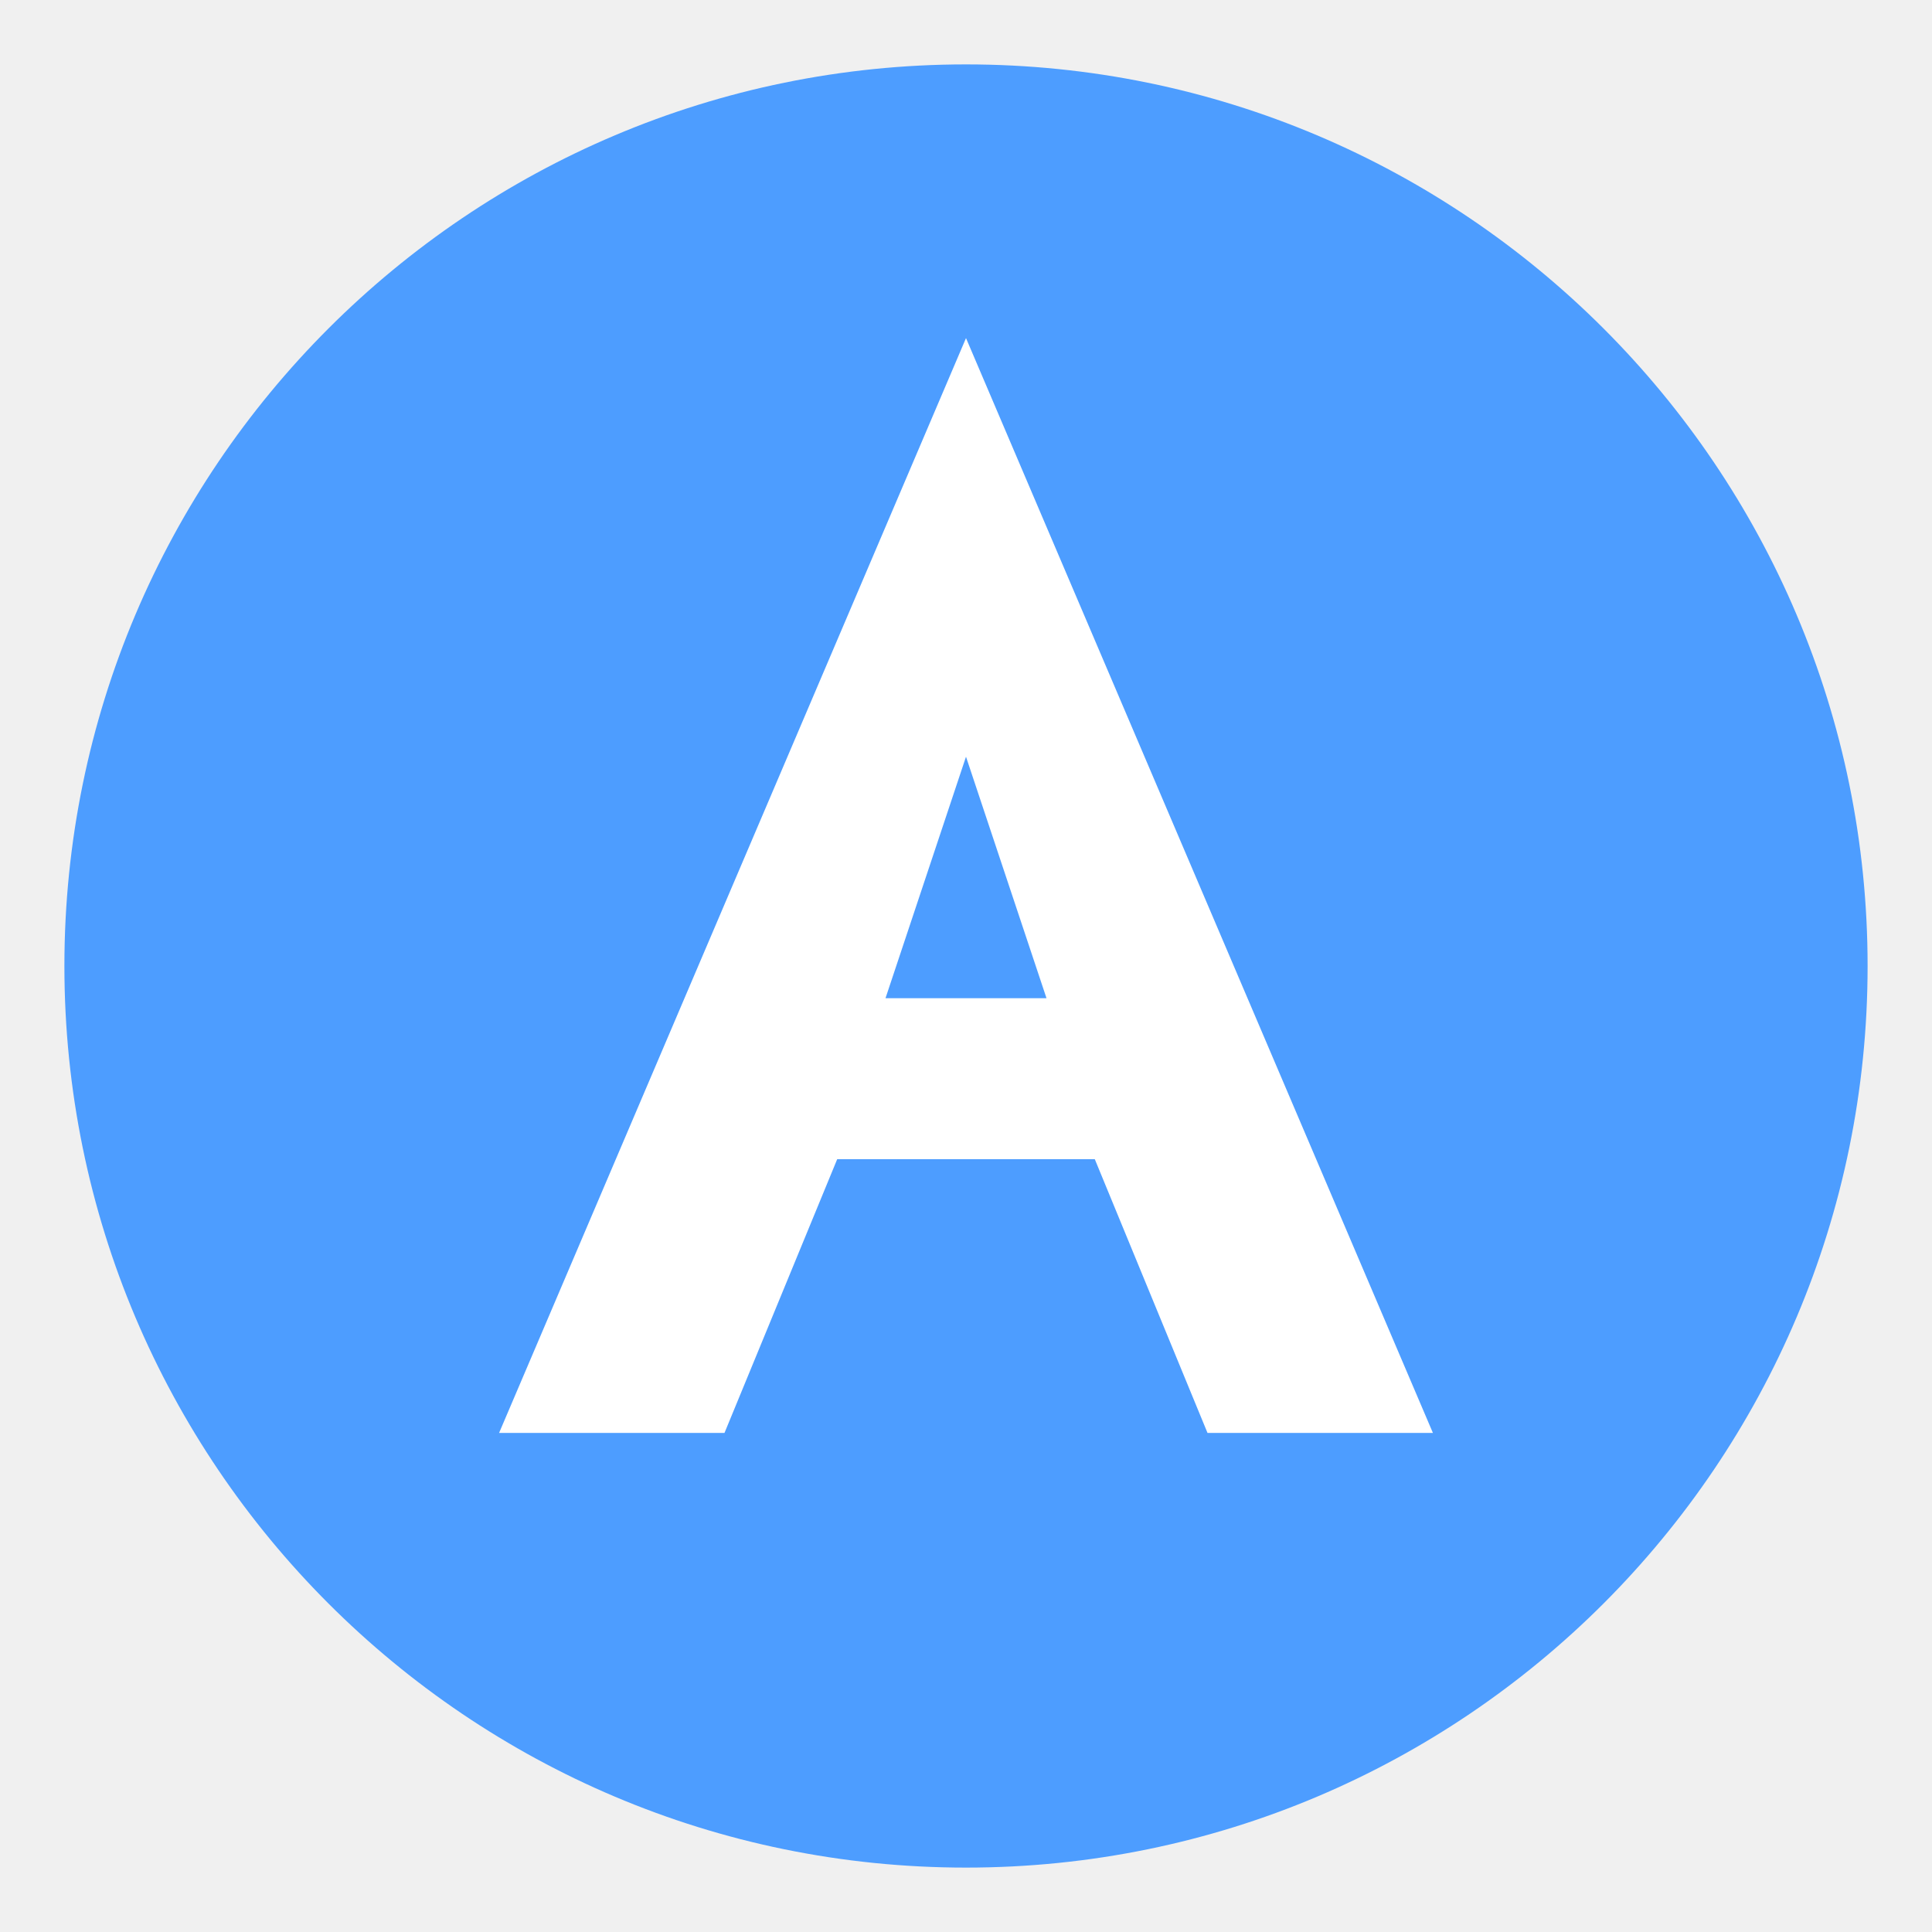
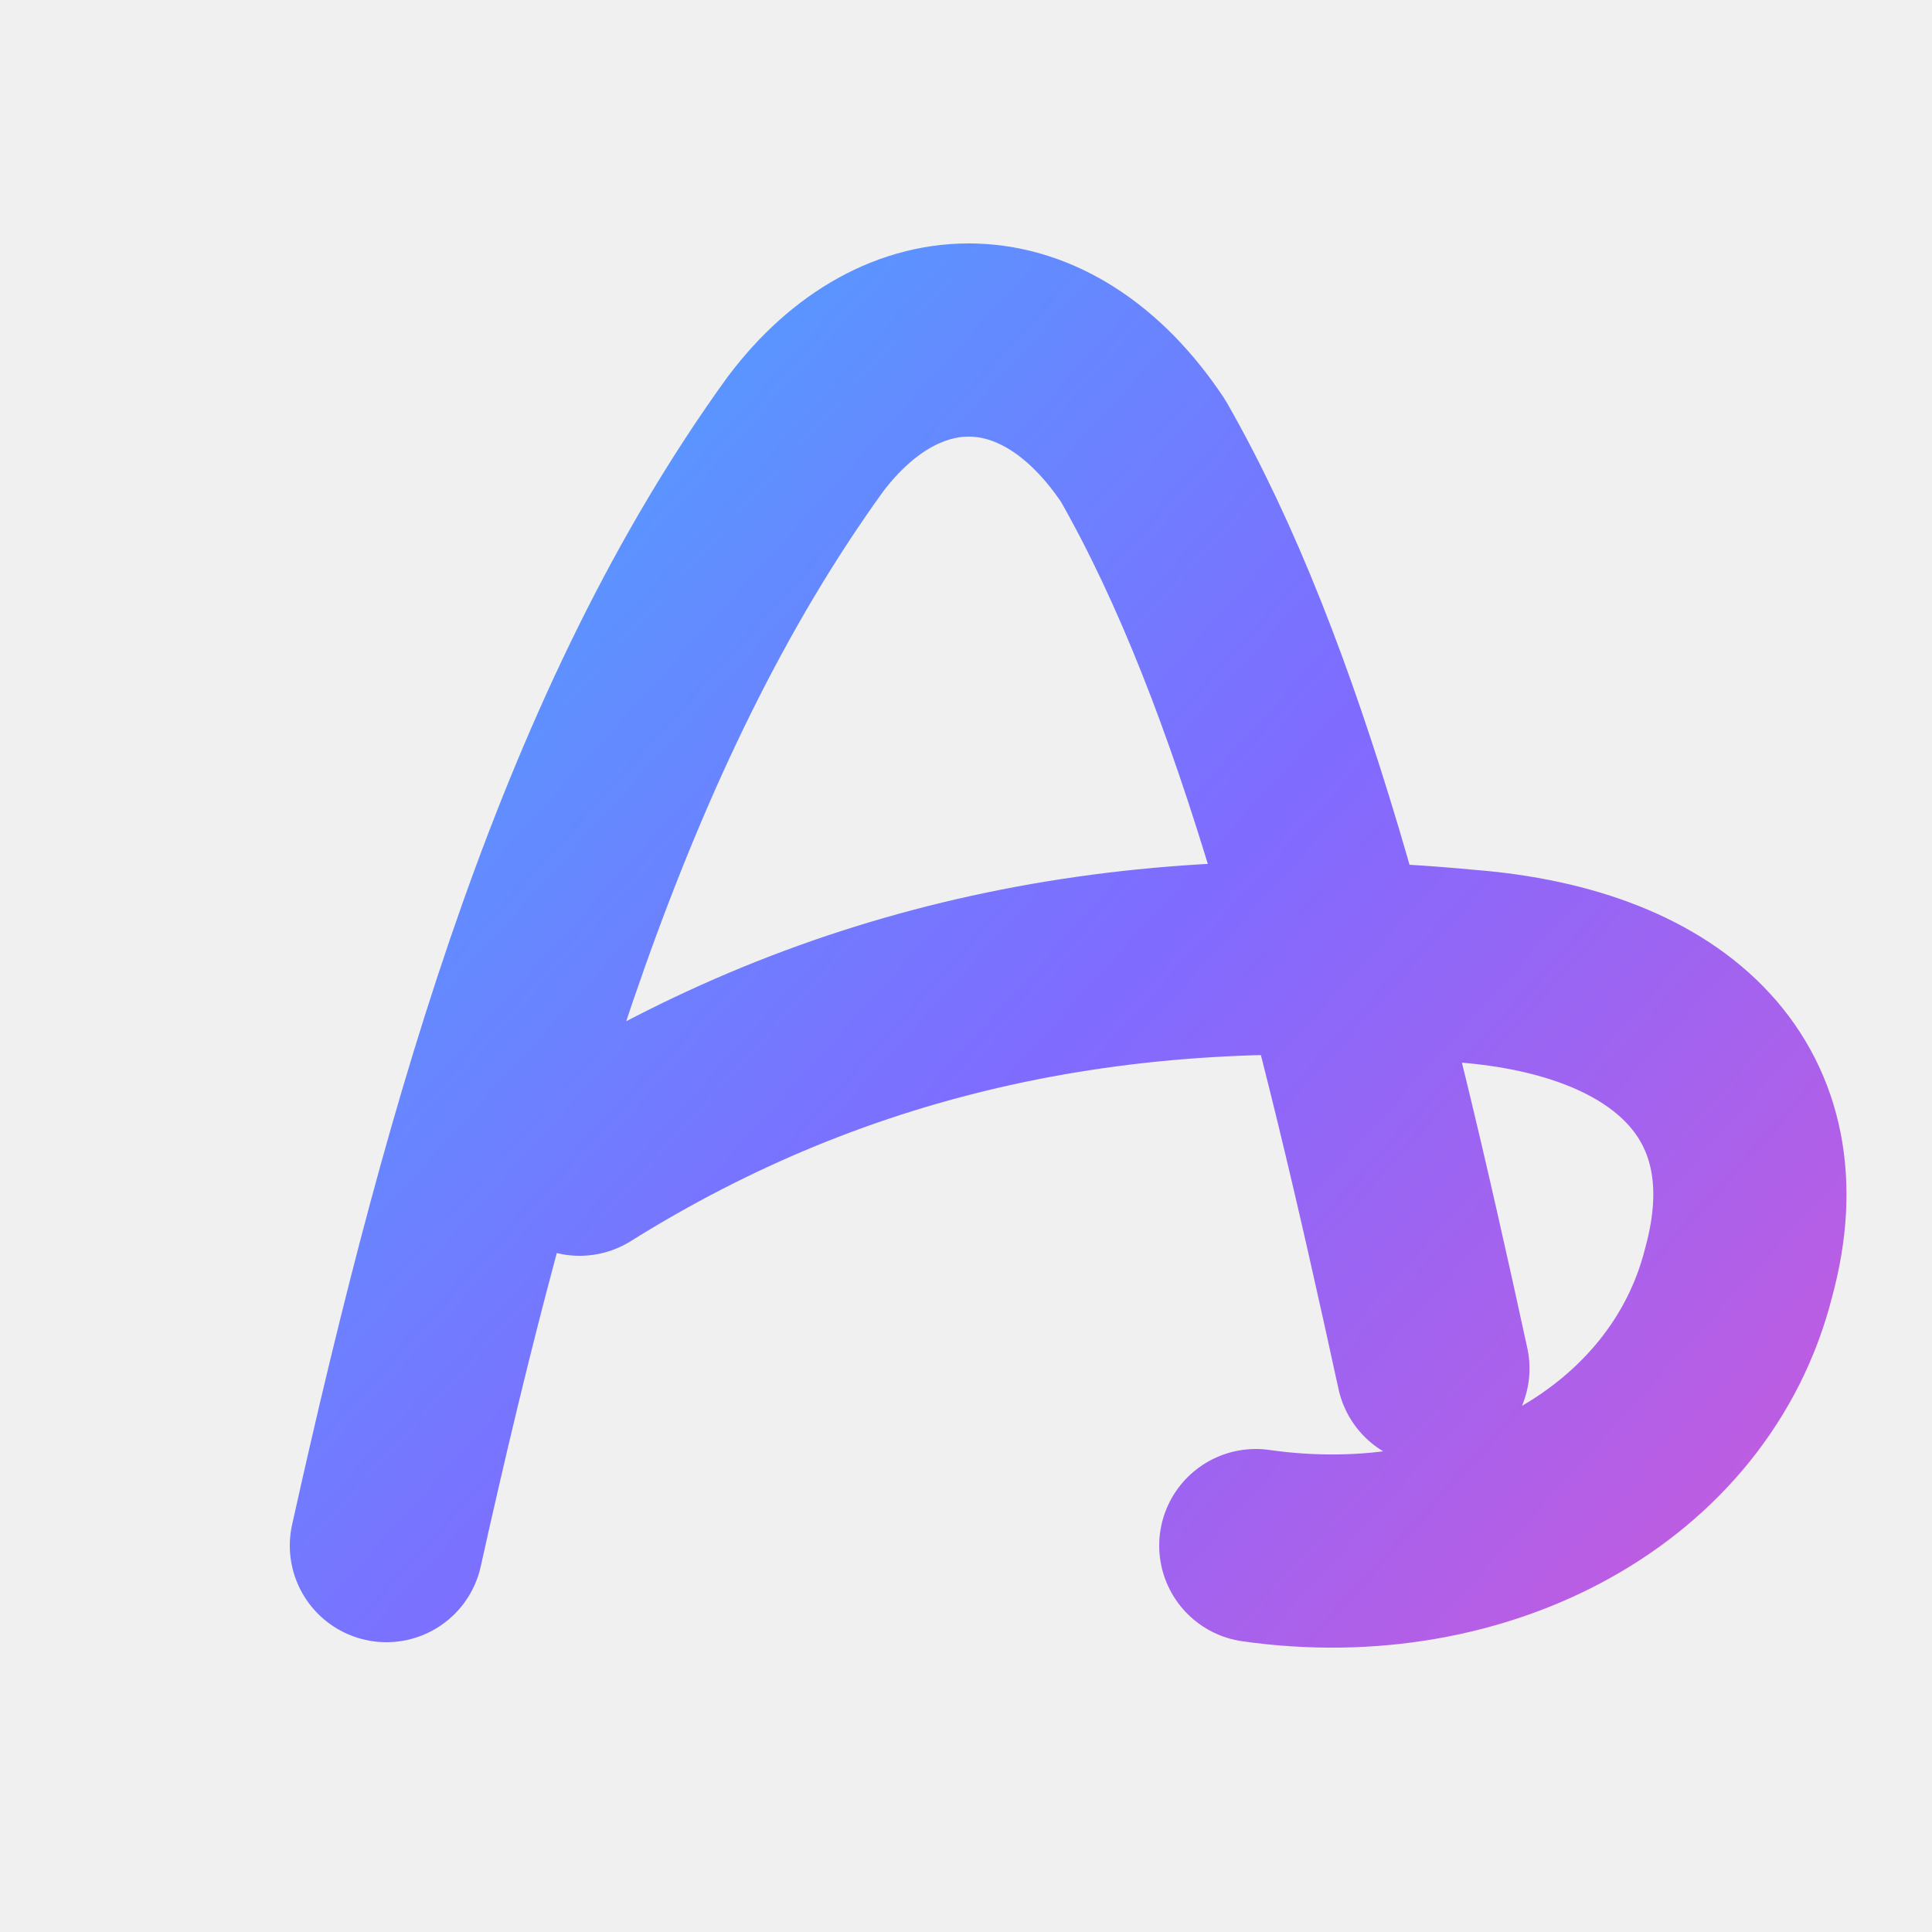
<svg xmlns="http://www.w3.org/2000/svg" viewBox="0 0 120 120">
-   <circle cx="60" cy="60" r="56" fill="#4D9DFF" />
-   <path fill="#fff" d="M60 21 89 89H75l-7-17H52l-7 17H31l29-68Zm0 26-5 15h10l-5-15Z" />
+   <defs>
+     <linearGradient id="g" x1="24" y1="24" x2="108" y2="100" gradientUnits="userSpaceOnUse">
+       <stop stop-color="#4DA3FF" />
+       <stop offset=".52" stop-color="#806BFF" />
+       <stop offset="1" stop-color="#C35BDF" />
+     </linearGradient>
+   </defs>
+   <path d="M24 96C30 69 37 45 50 27c6-8 15-8 21 1 8 14 13 34 18 57M36 72c16-10 34-14 55-12 13 1 20 8 17 19-3 12-16 19-30 17" fill="none" stroke="url(#g)" stroke-width="12" stroke-linecap="round" stroke-linejoin="round" />
</svg>
